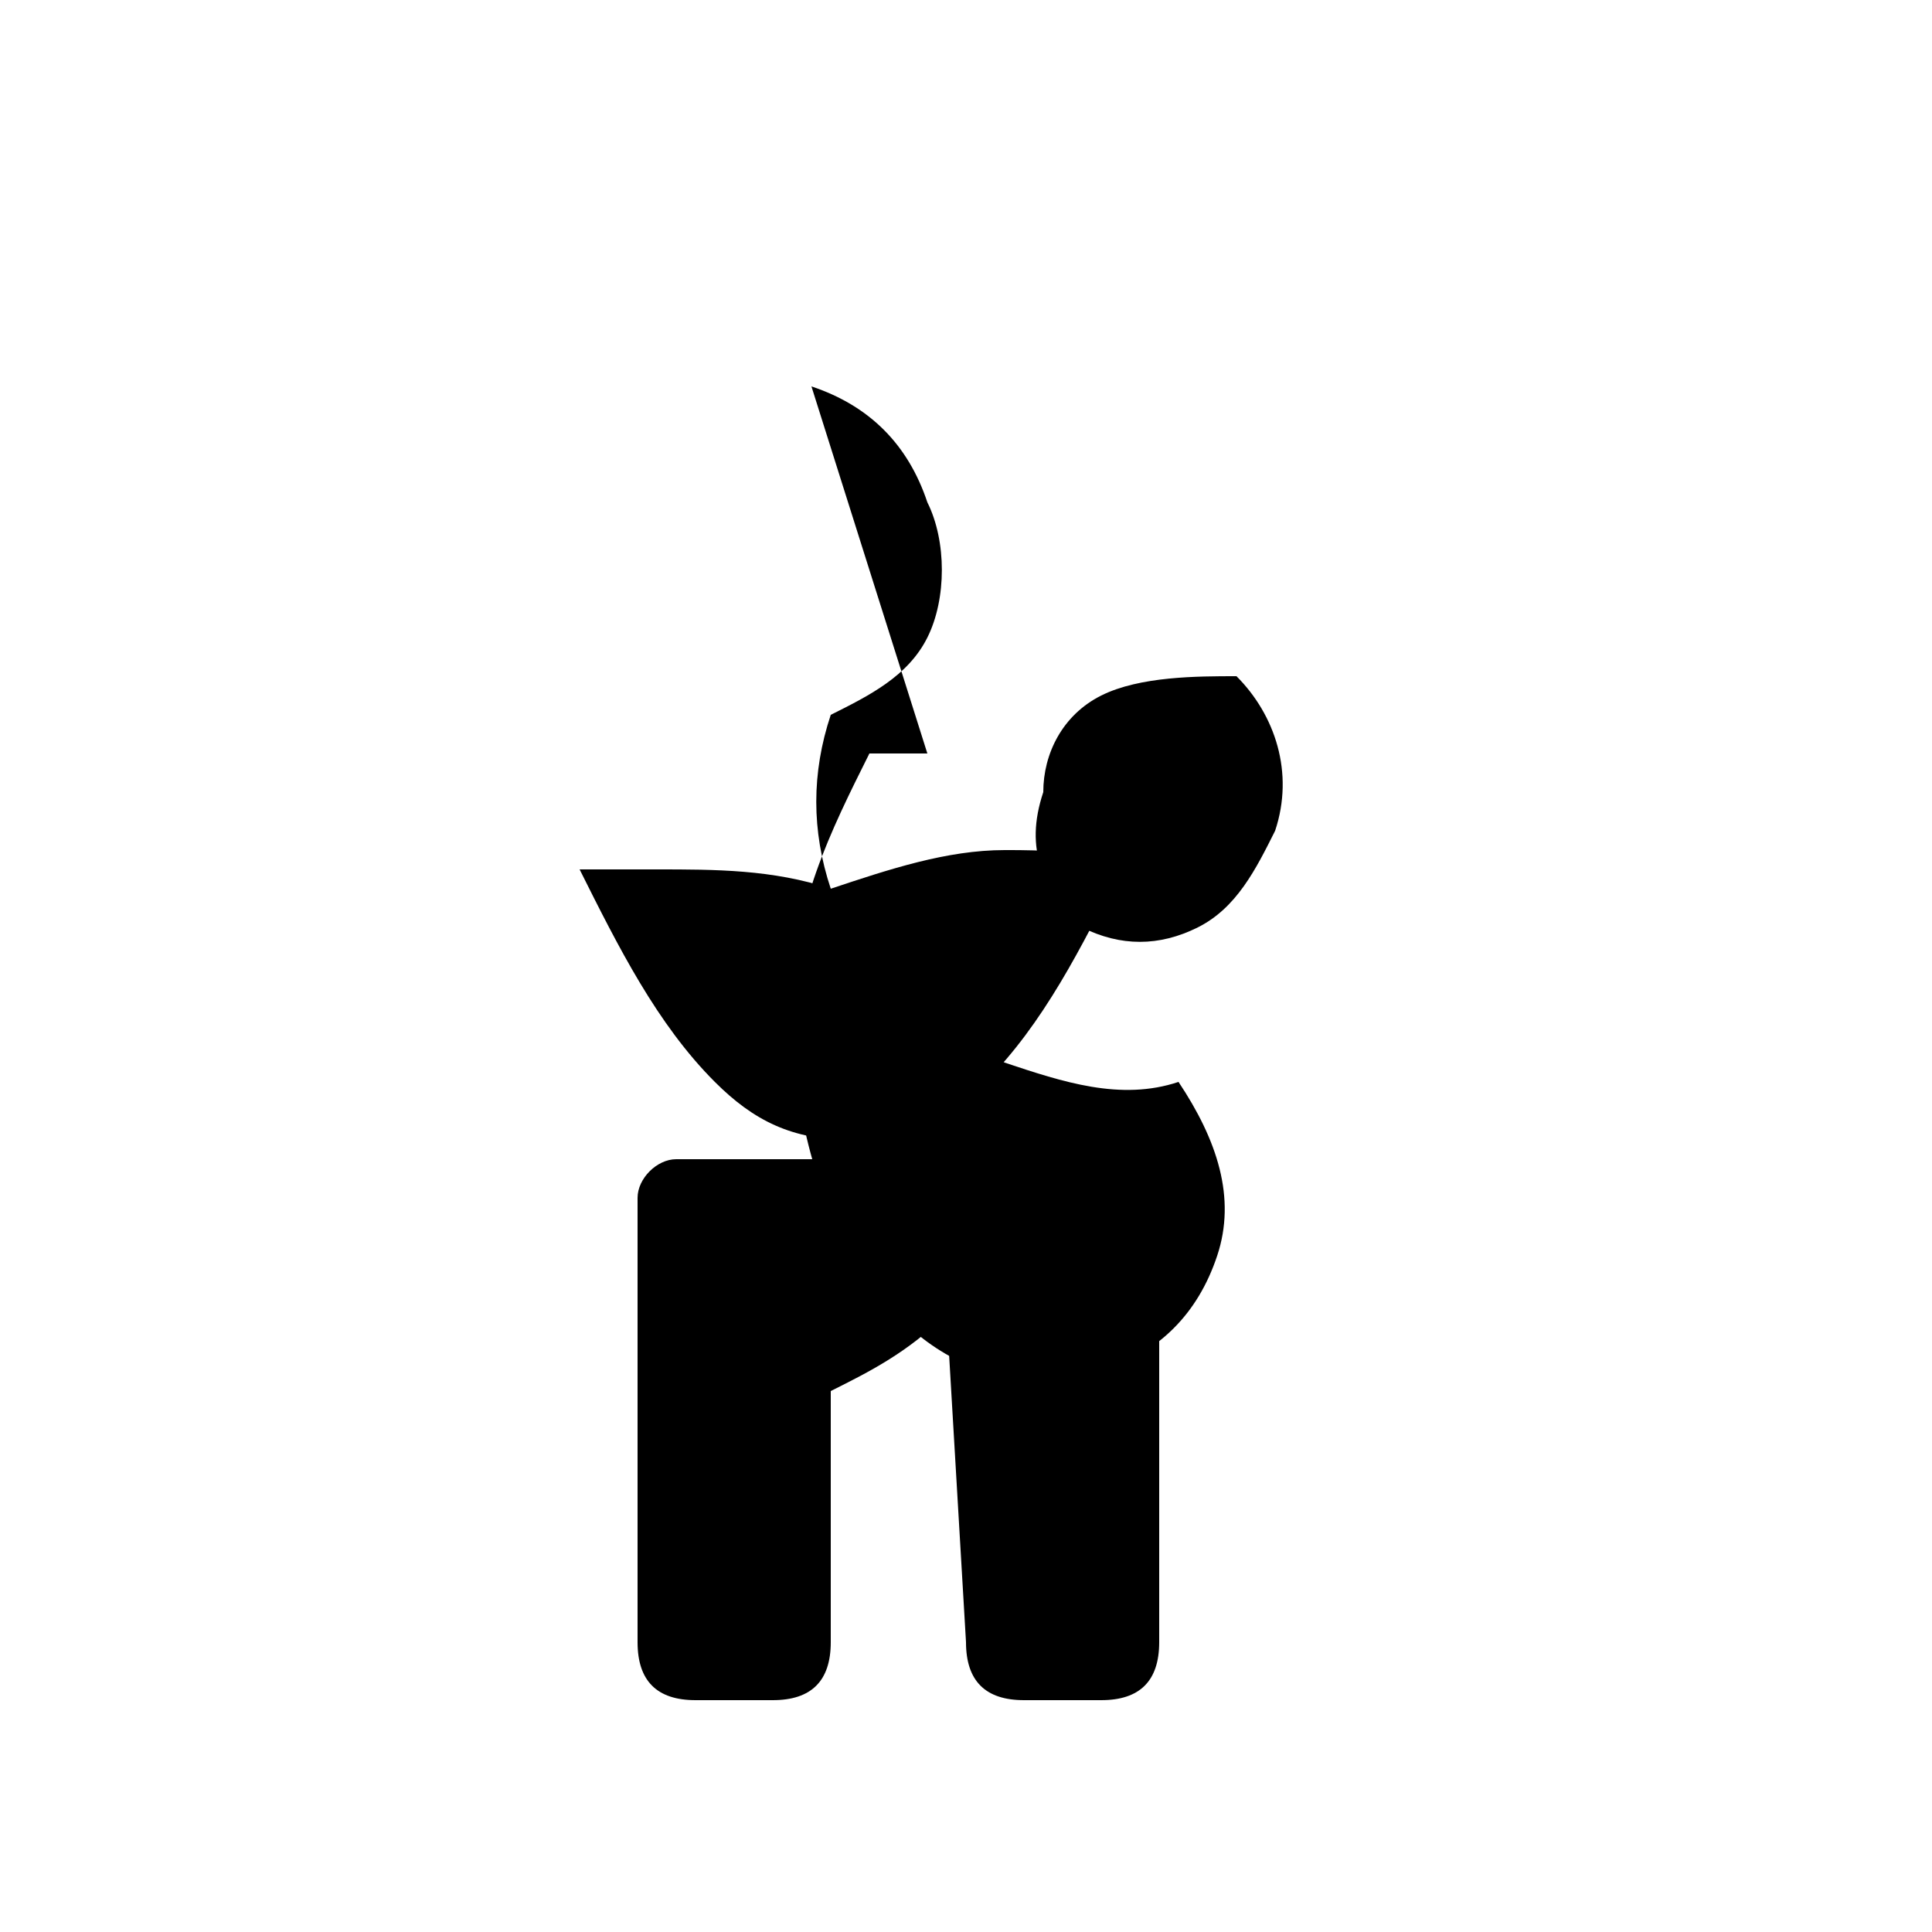
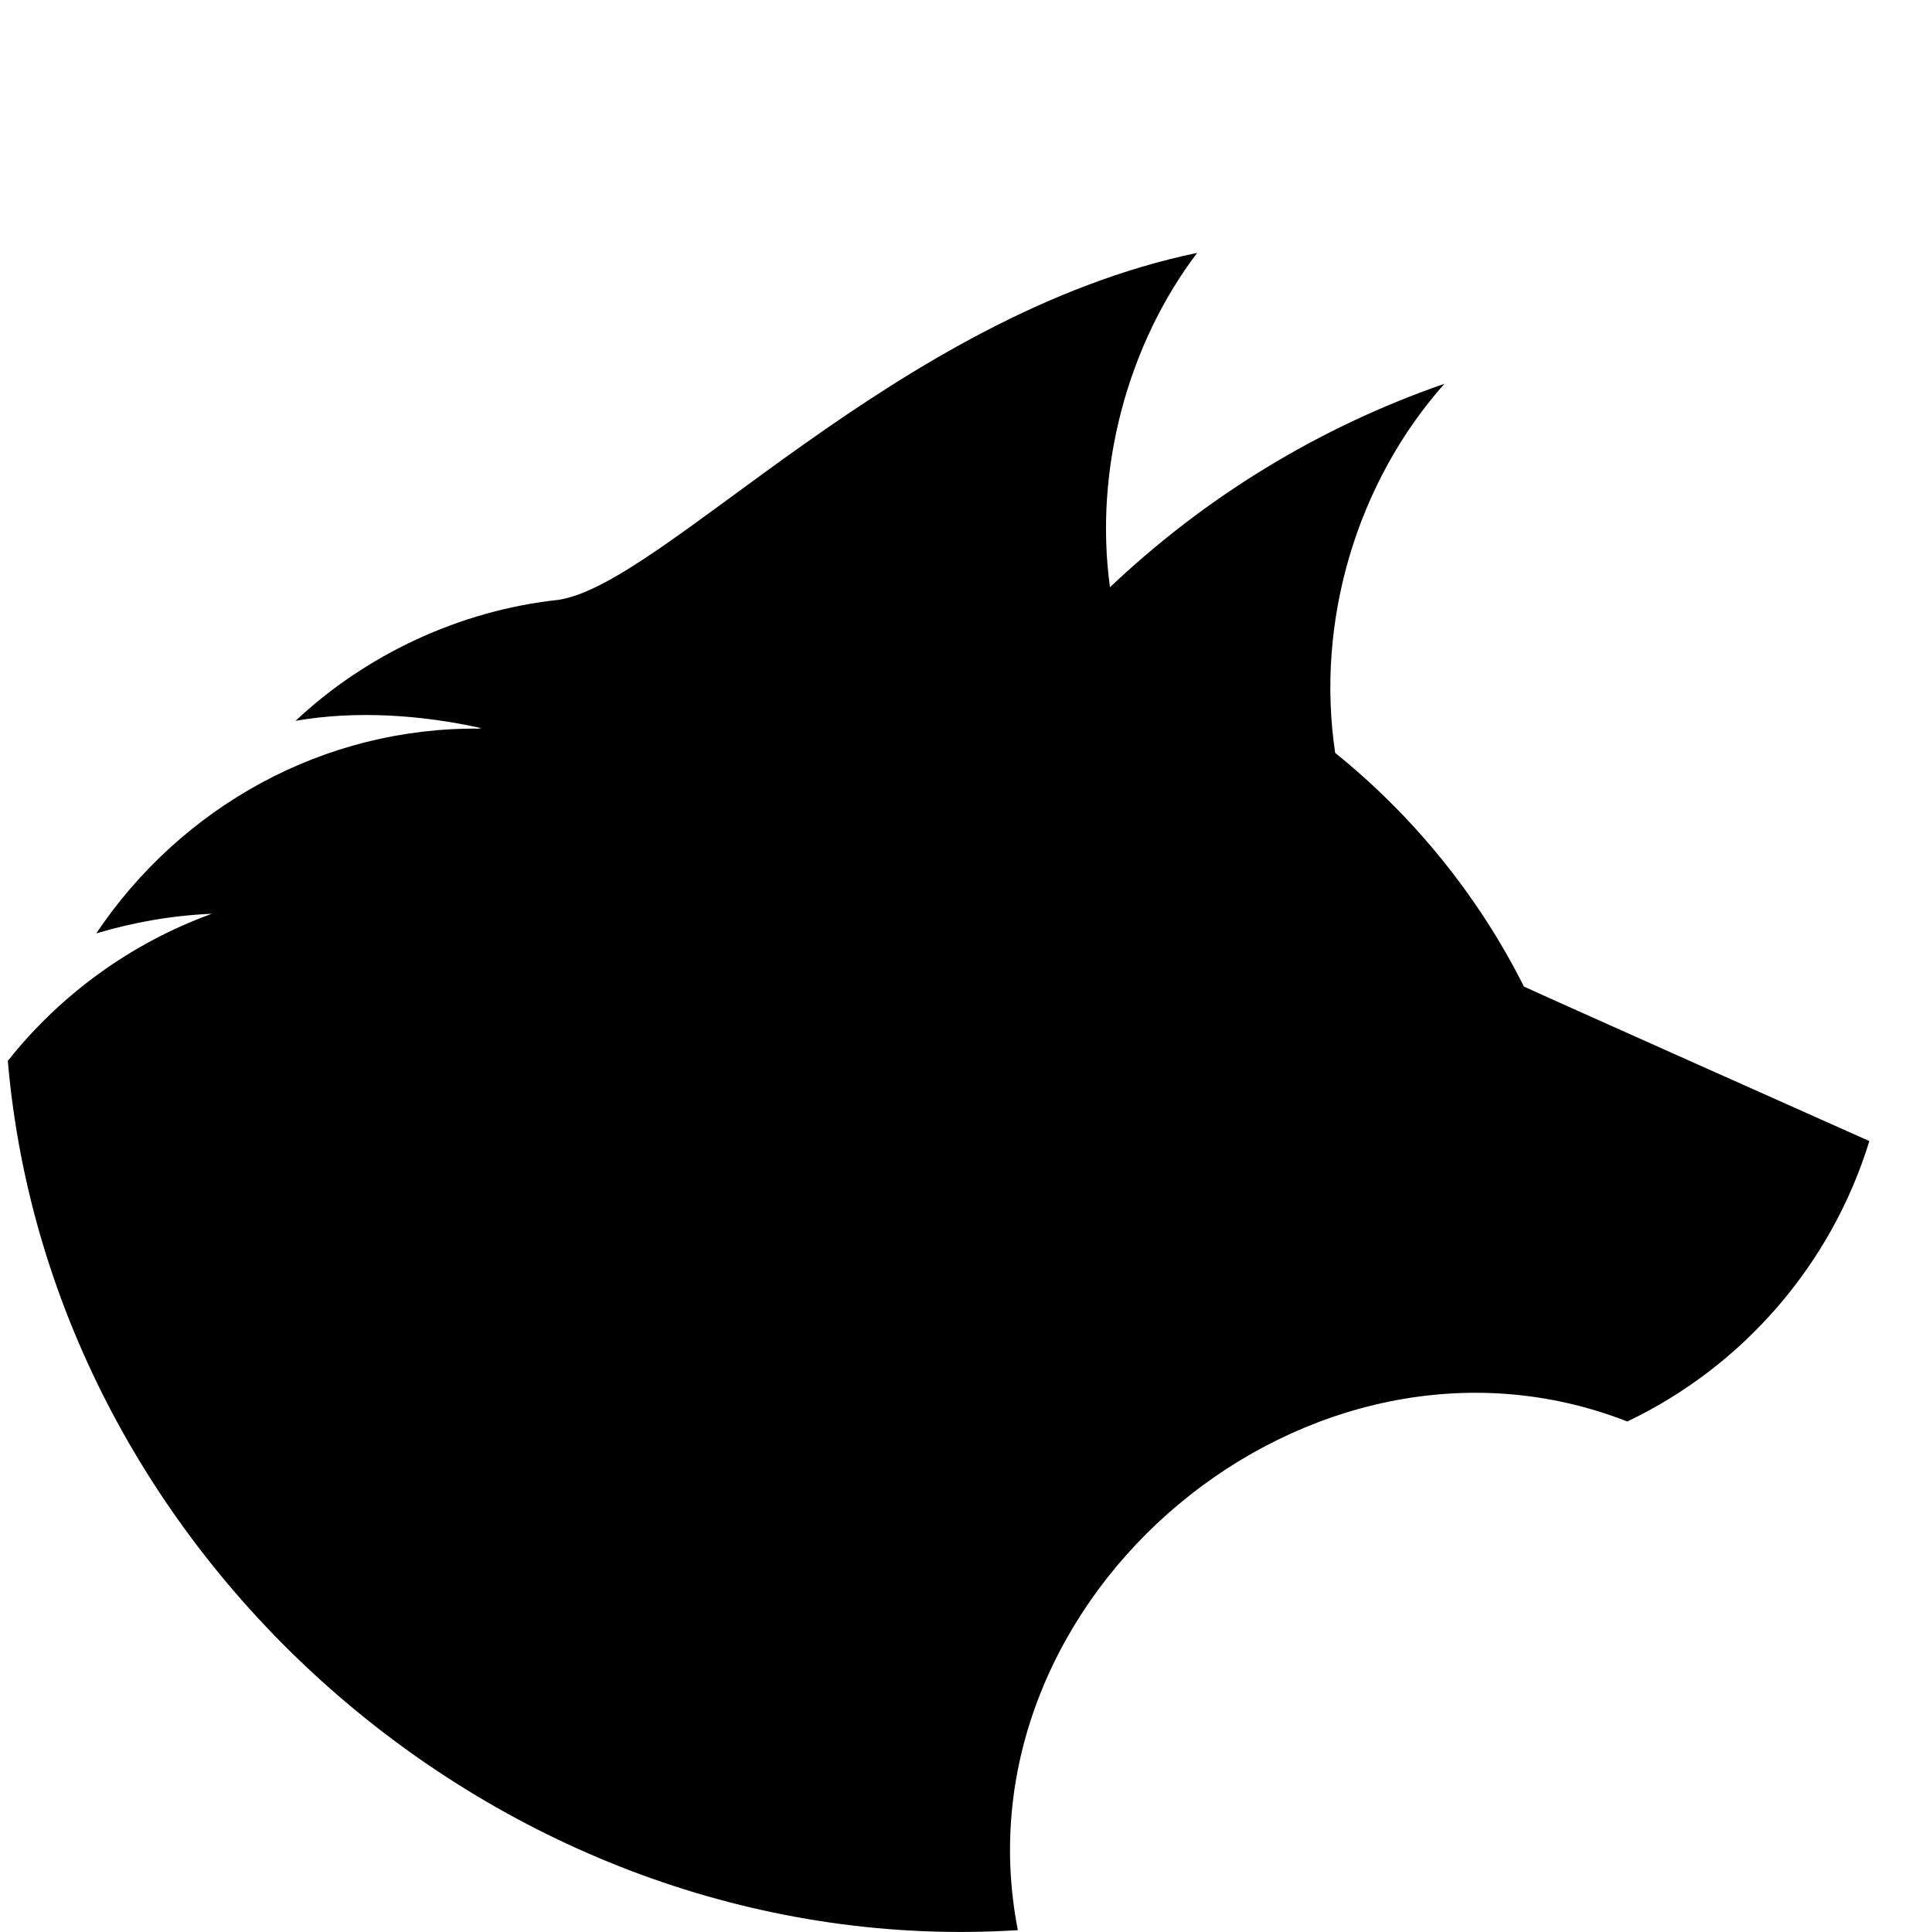
- <svg xmlns="http://www.w3.org/2000/svg" viewBox="0 0 100 100" fill="currentColor">
-   <path d="M42 20c3 1 5 3 6 6 1 2 1 5 0 7-1 2-3 3-5 4-1 3-1 6 0 9 2 4 5 7 9 9 3 1 6 2 9 1 2 3 3 6 2 9-1 3-3 5-6 6-2 1-4 1-6 0-3-1-5-3-7-6-2-4-3-8-3-13 0-5 2-9 4-13h3zm22 15c2 2 3 5 2 8-1 2-2 4-4 5-2 1-4 1-6 0-2-2-3-4-2-7 0-2 1-4 3-5 2-1 5-1 7-1z" />
-   <path d="M30 45c2 4 4 8 7 11 2 2 4 3 7 3 3 0 5-1 7-3 3-3 5-7 7-11-2-1-4-1-6-1-3 0-6 1-9 2-3-1-6-1-9-1z" />
-   <path d="M35 60c-1 0-2 1-2 2v23c0 2 1 3 3 3h4c2 0 3-1 3-3V72c2-1 4-2 6-4l1 17c0 2 1 3 3 3h4c2 0 3-1 3-3V62c0-1-1-2-2-2H35z" />
+ <svg xmlns="http://www.w3.org/2000/svg" viewBox="0 0 145.6 145.78">
+   <path fill="currentColor" d="M36.3,54.94h-.21c.06.01.11.03.16.04.01-.01.03-.02.05-.04Z" />
+   <path fill="currentColor" d="M114.97,74.44c-3.44-6.85-8.32-12.85-14.24-17.63-1.49-9.94,1.64-20.42,8.24-27.85-9.51,3.29-18.08,8.57-25.23,15.35-1.23-8.95,1.39-18.4,6.58-25.23-22.77,4.75-40.16,24.94-48.17,26.18-7.49.8-14.55,4.15-19.85,9.13,4.58-.8,9.54-.44,14,.55-.02.02-.04.03-.05.04-11.85-.14-22.58,5.9-28.99,15.45,2.8-.84,5.77-1.36,8.72-1.48-6.05,2.19-11.41,6.07-15.39,11.1,3.26,37.97,37.94,68.01,76.2,65.59-4.94-25.2,22.03-47.75,45.98-38.38,8.7-4.15,15.39-11.82,18.26-21.16,0,0-26.03-11.61-26.06-11.66Z" />
</svg>
